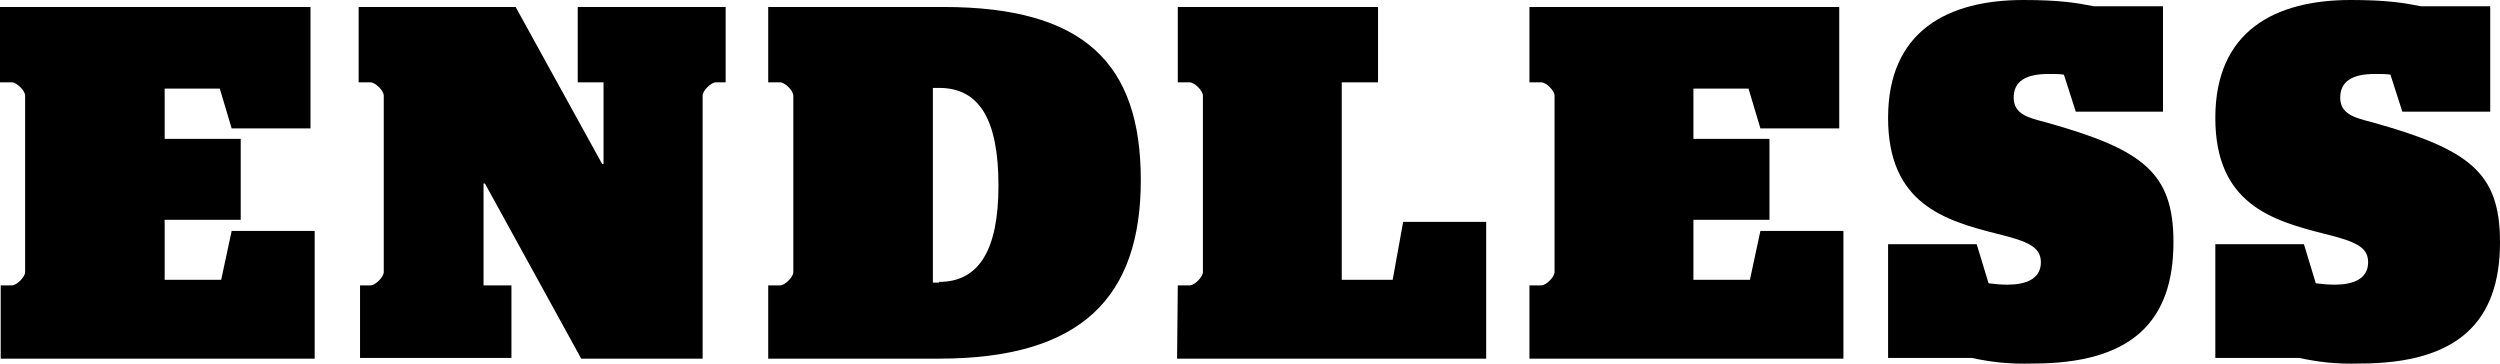
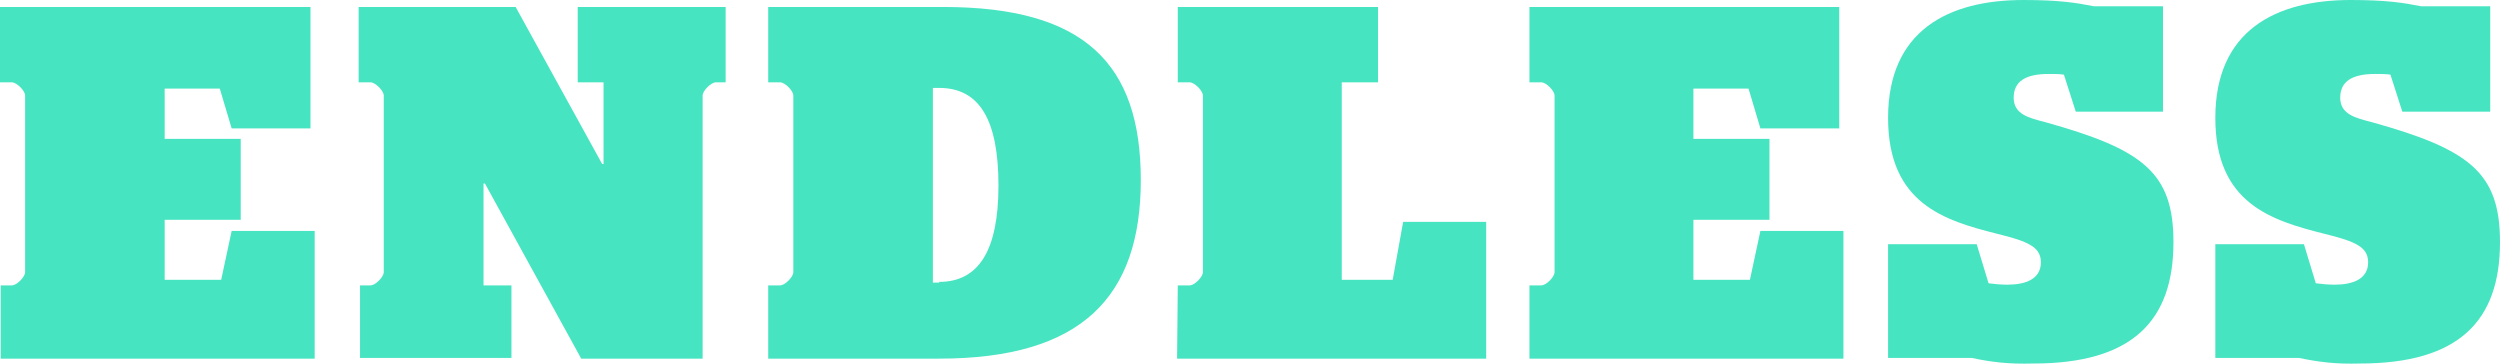
<svg xmlns="http://www.w3.org/2000/svg" version="1.1" id="Layer_1" x="0px" y="0px" viewBox="0 0 358.3 52.1" style="enable-background:new 0 0 358.3 52.1;" xml:space="preserve">
  <style type="text/css">
	.st0{enable-background:new    ;}
</style>
  <g class="st0">
-     <path d="M0,40.9h1.7c0.7,0,1.9-1.2,1.9-1.9V13.7c0-0.7-1.2-1.9-1.9-1.9H0V1h44.5v17.4H33.2l-1.7-5.7h-7.9v7.2h10.9v11.6H23.6v8.6   h8.1l1.5-7h11.9v18.3h-45V40.9H0z" />
-     <path d="M51.4,40.9h1.7c0.7,0,1.9-1.2,1.9-1.9V13.7c0-0.7-1.2-1.9-1.9-1.9h-1.7V1h22.5l12.4,22.5h0.2V11.8h-3.7V1H104v10.8h-1.4   c-0.7,0-1.9,1.2-1.9,1.9v37.7H83.3L69.5,26.3h-0.2v14.6h4v10.4H51.6V40.9H51.4z" />
-     <path d="M110.1,40.9h1.7c0.7,0,1.9-1.2,1.9-1.9V13.7c0-0.7-1.2-1.9-1.9-1.9h-1.7V1h25.1c20.2,0,28.3,8.1,28.3,24.8   c0,16.7-8.4,25.6-28.9,25.6h-24.5V40.9z M134.6,40.4c5.6,0,8.5-4.4,8.5-13.8s-2.7-14-8.5-14h-0.9v27.9h0.9V40.4z" />
-     <path d="M168.8,40.9h1.7c0.7,0,1.9-1.2,1.9-1.9V13.7c0-0.7-1.2-1.9-1.9-1.9h-1.7V1h28.7v10.8h-5.2v28.3h7.3l1.5-8.3H213v19.6h-44.3   L168.8,40.9L168.8,40.9z" />
-     <path d="M219.2,40.9h1.7c0.7,0,1.9-1.2,1.9-1.9V13.7c0-0.7-1.2-1.9-1.9-1.9h-1.7V1h44.4v17.4h-11.3l-1.7-5.7h-7.9v7.2h10.9v11.6   h-10.9v8.6h8.1l1.5-7h11.9v18.3h-45V40.9z" />
-     <path d="M282.6,51.3h-12V35h12.7l1.7,5.6c0.8,0.1,1.7,0.2,2.7,0.2c2.6,0,4.8-0.8,4.8-3.2c0-2.2-1.8-3-6.3-4.1   c-7.5-1.9-15.6-4.3-15.6-16.6C270.6,4.4,279.2,0,290,0c5.1,0,7.6,0.4,10.1,0.9h9.9V16h-12.5l-1.7-5.3c-0.6-0.1-1.4-0.1-2.2-0.1   c-3.2,0-5,1-5,3.4s2.2,2.9,4.5,3.5c14,3.9,18.4,7.2,18.4,17.2c0,11.3-5.9,17.4-20.1,17.4C287.9,52.2,285.4,51.9,282.6,51.3z" />
-     <path d="M329.5,51.3h-12V35h12.7l1.7,5.6c0.8,0.1,1.7,0.2,2.7,0.2c2.6,0,4.8-0.8,4.8-3.2c0-2.2-1.8-3-6.3-4.1   c-7.5-1.9-15.6-4.3-15.6-16.6c0-12.5,8.6-16.9,19.4-16.9c5.1,0,7.6,0.4,10.1,0.9h9.9V16h-12.6l-1.7-5.3c-0.6-0.1-1.4-0.1-2.2-0.1   c-3.2,0-5,1-5,3.4s2.2,2.9,4.5,3.5c14,3.9,18.4,7.2,18.4,17.2c0,11.3-5.9,17.4-20.1,17.4C334.8,52.2,332.4,51.9,329.5,51.3z" />
+     <path fill="#47e4c2" d="M0,40.9h1.7c0.7,0,1.9-1.2,1.9-1.9V13.7c0-0.7-1.2-1.9-1.9-1.9H0V1h44.5v17.4H33.2l-1.7-5.7h-7.9v7.2h10.9v11.6H23.6v8.6   h8.1l1.5-7h11.9v18.3h-45V40.9H0z" />
+     <path fill="#47e4c2" d="M51.4,40.9h1.7c0.7,0,1.9-1.2,1.9-1.9V13.7c0-0.7-1.2-1.9-1.9-1.9h-1.7V1h22.5l12.4,22.5h0.2V11.8h-3.7V1H104v10.8h-1.4   c-0.7,0-1.9,1.2-1.9,1.9v37.7H83.3L69.5,26.3h-0.2v14.6h4v10.4H51.6V40.9H51.4z" />
+     <path fill="#47e4c2" d="M110.1,40.9h1.7c0.7,0,1.9-1.2,1.9-1.9V13.7c0-0.7-1.2-1.9-1.9-1.9h-1.7V1h25.1c20.2,0,28.3,8.1,28.3,24.8   c0,16.7-8.4,25.6-28.9,25.6h-24.5V40.9z M134.6,40.4c5.6,0,8.5-4.4,8.5-13.8s-2.7-14-8.5-14h-0.9v27.9h0.9V40.4z" />
+     <path fill="#47e4c2" d="M168.8,40.9h1.7c0.7,0,1.9-1.2,1.9-1.9V13.7c0-0.7-1.2-1.9-1.9-1.9h-1.7V1h28.7v10.8h-5.2v28.3h7.3l1.5-8.3H213v19.6h-44.3   L168.8,40.9L168.8,40.9z" />
+     <path fill="#47e4c2" d="M219.2,40.9h1.7c0.7,0,1.9-1.2,1.9-1.9V13.7c0-0.7-1.2-1.9-1.9-1.9h-1.7V1h44.4v17.4h-11.3l-1.7-5.7h-7.9v7.2h10.9v11.6   h-10.9v8.6h8.1l1.5-7h11.9v18.3h-45V40.9z" />
+     <path fill="#47e4c2" d="M282.6,51.3h-12V35h12.7l1.7,5.6c0.8,0.1,1.7,0.2,2.7,0.2c2.6,0,4.8-0.8,4.8-3.2c0-2.2-1.8-3-6.3-4.1   c-7.5-1.9-15.6-4.3-15.6-16.6C270.6,4.4,279.2,0,290,0c5.1,0,7.6,0.4,10.1,0.9h9.9V16h-12.5l-1.7-5.3c-0.6-0.1-1.4-0.1-2.2-0.1   c-3.2,0-5,1-5,3.4s2.2,2.9,4.5,3.5c14,3.9,18.4,7.2,18.4,17.2c0,11.3-5.9,17.4-20.1,17.4C287.9,52.2,285.4,51.9,282.6,51.3z" />
+     <path fill="#47e4c2" d="M329.5,51.3h-12V35h12.7l1.7,5.6c0.8,0.1,1.7,0.2,2.7,0.2c2.6,0,4.8-0.8,4.8-3.2c0-2.2-1.8-3-6.3-4.1   c-7.5-1.9-15.6-4.3-15.6-16.6c0-12.5,8.6-16.9,19.4-16.9c5.1,0,7.6,0.4,10.1,0.9h9.9V16h-12.6l-1.7-5.3c-0.6-0.1-1.4-0.1-2.2-0.1   c-3.2,0-5,1-5,3.4s2.2,2.9,4.5,3.5c14,3.9,18.4,7.2,18.4,17.2c0,11.3-5.9,17.4-20.1,17.4C334.8,52.2,332.4,51.9,329.5,51.3z" />
  </g>
</svg>
